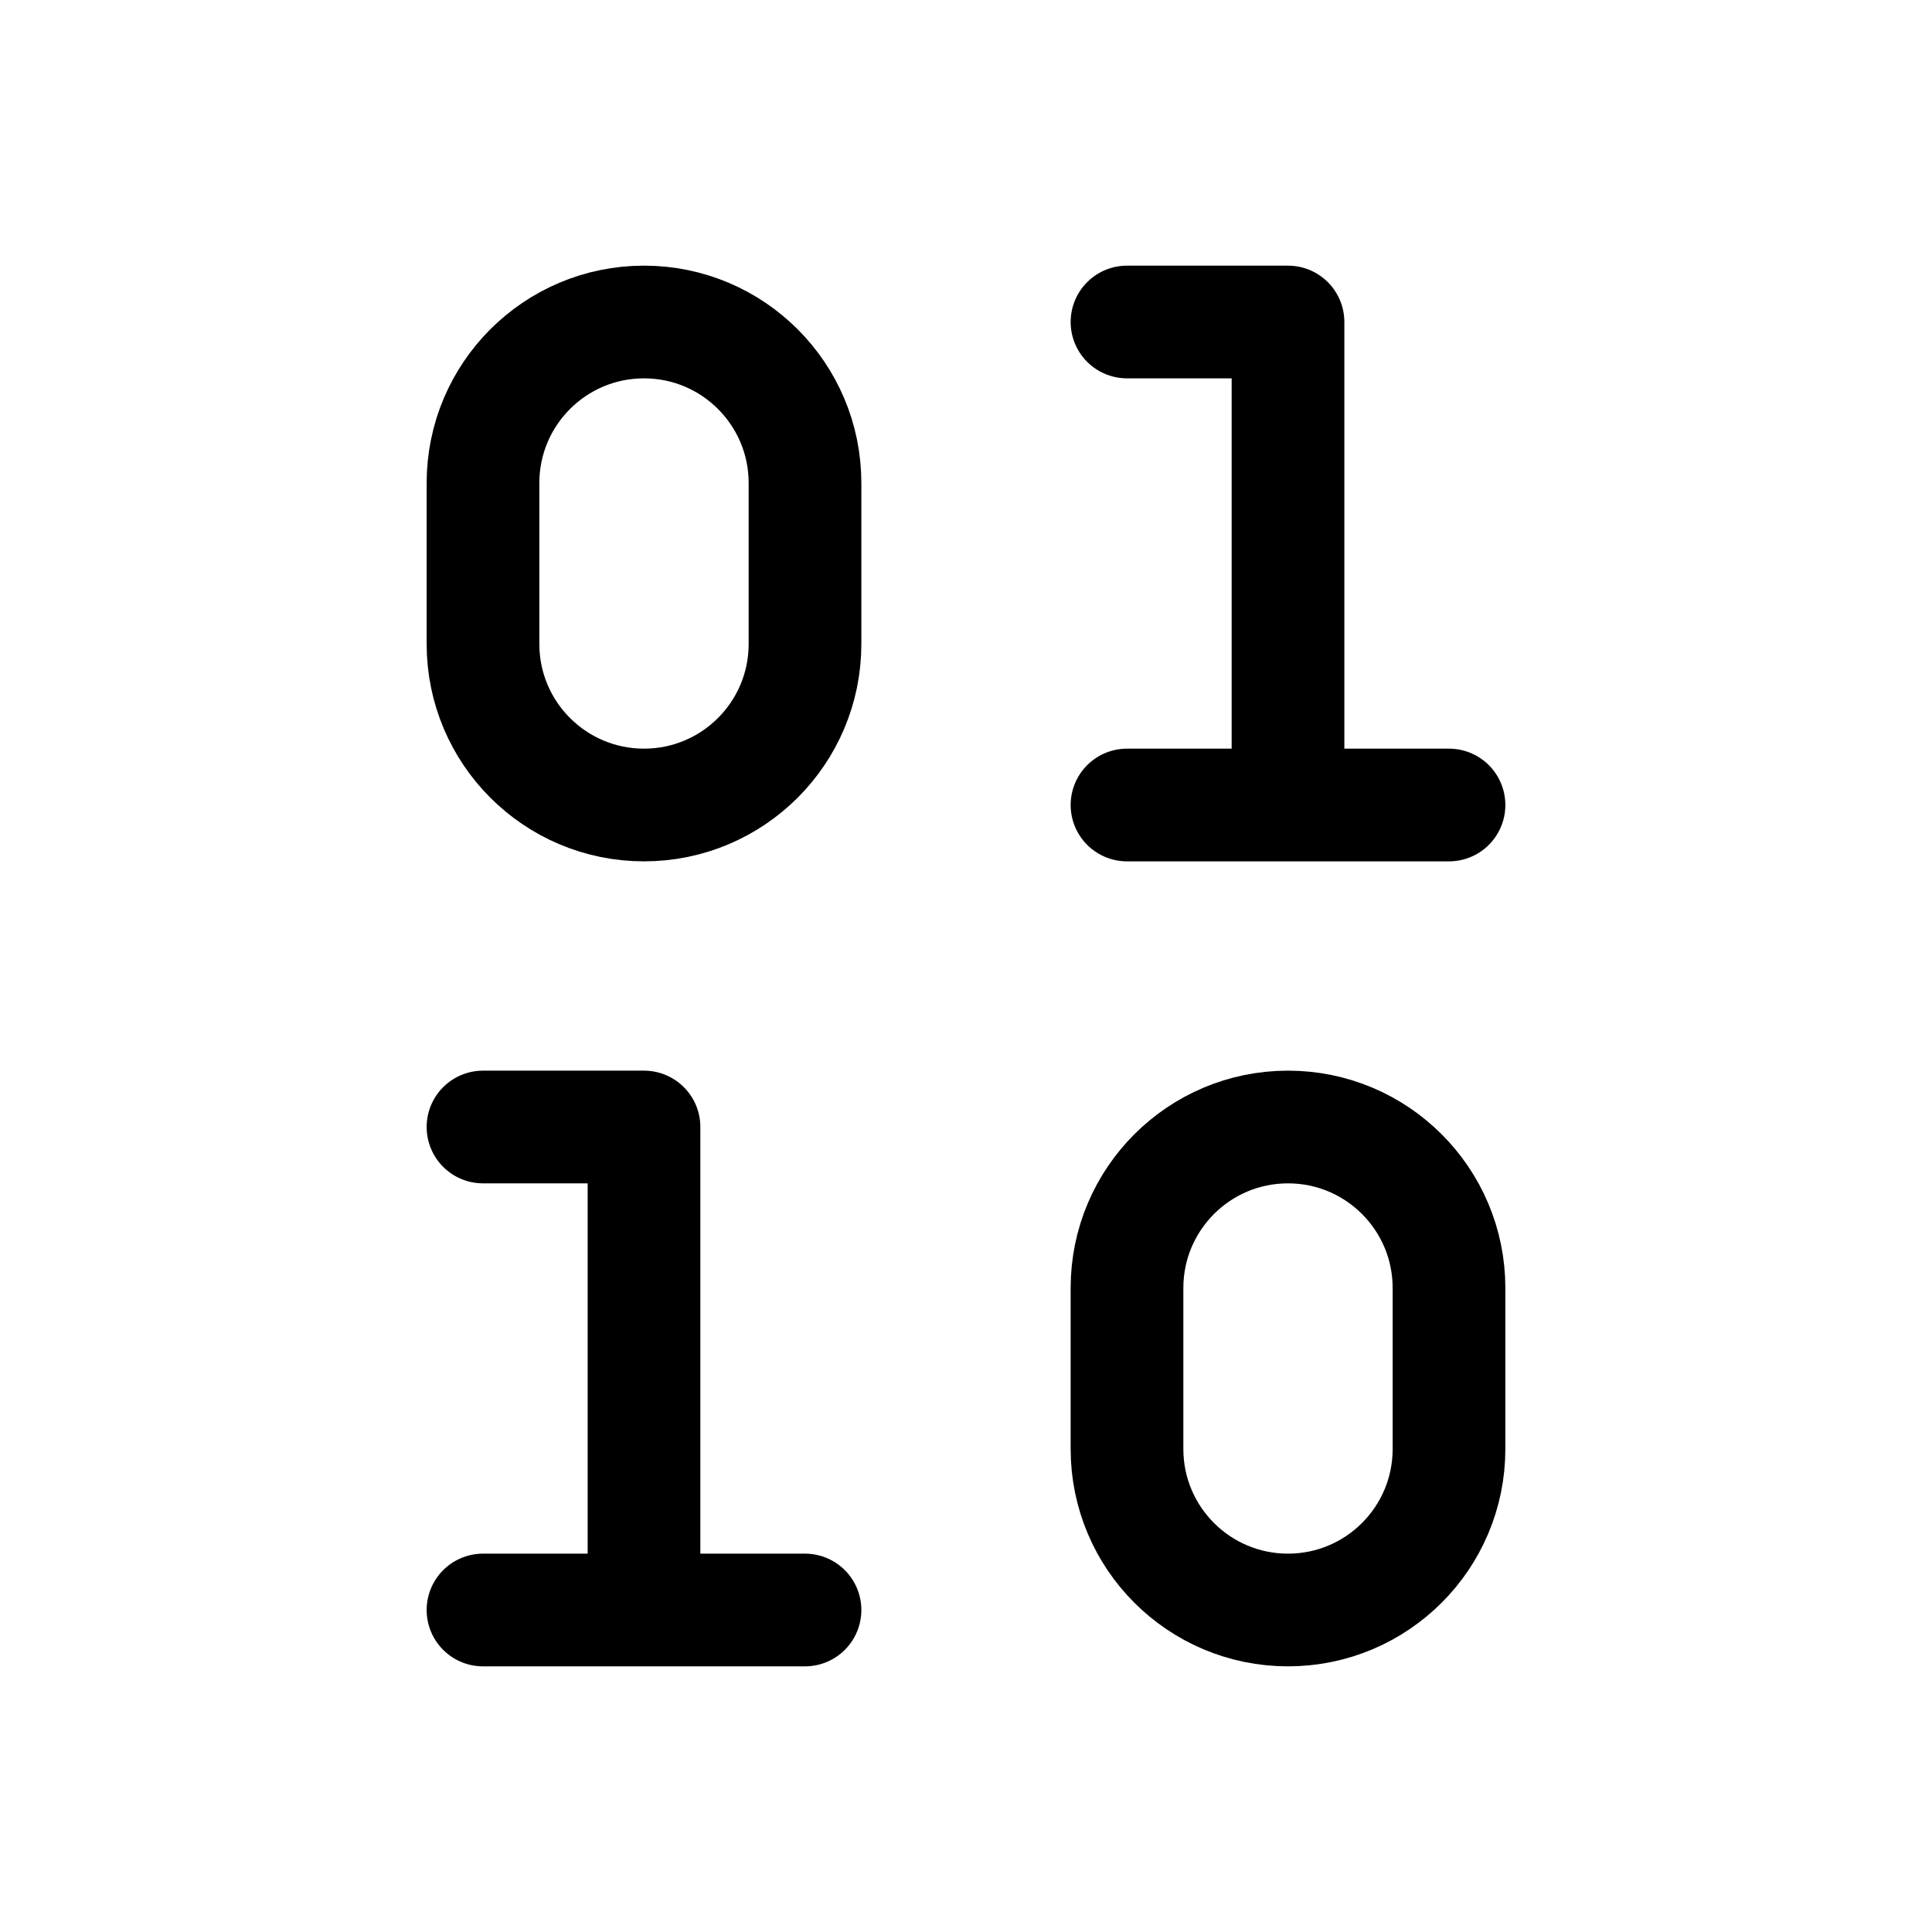
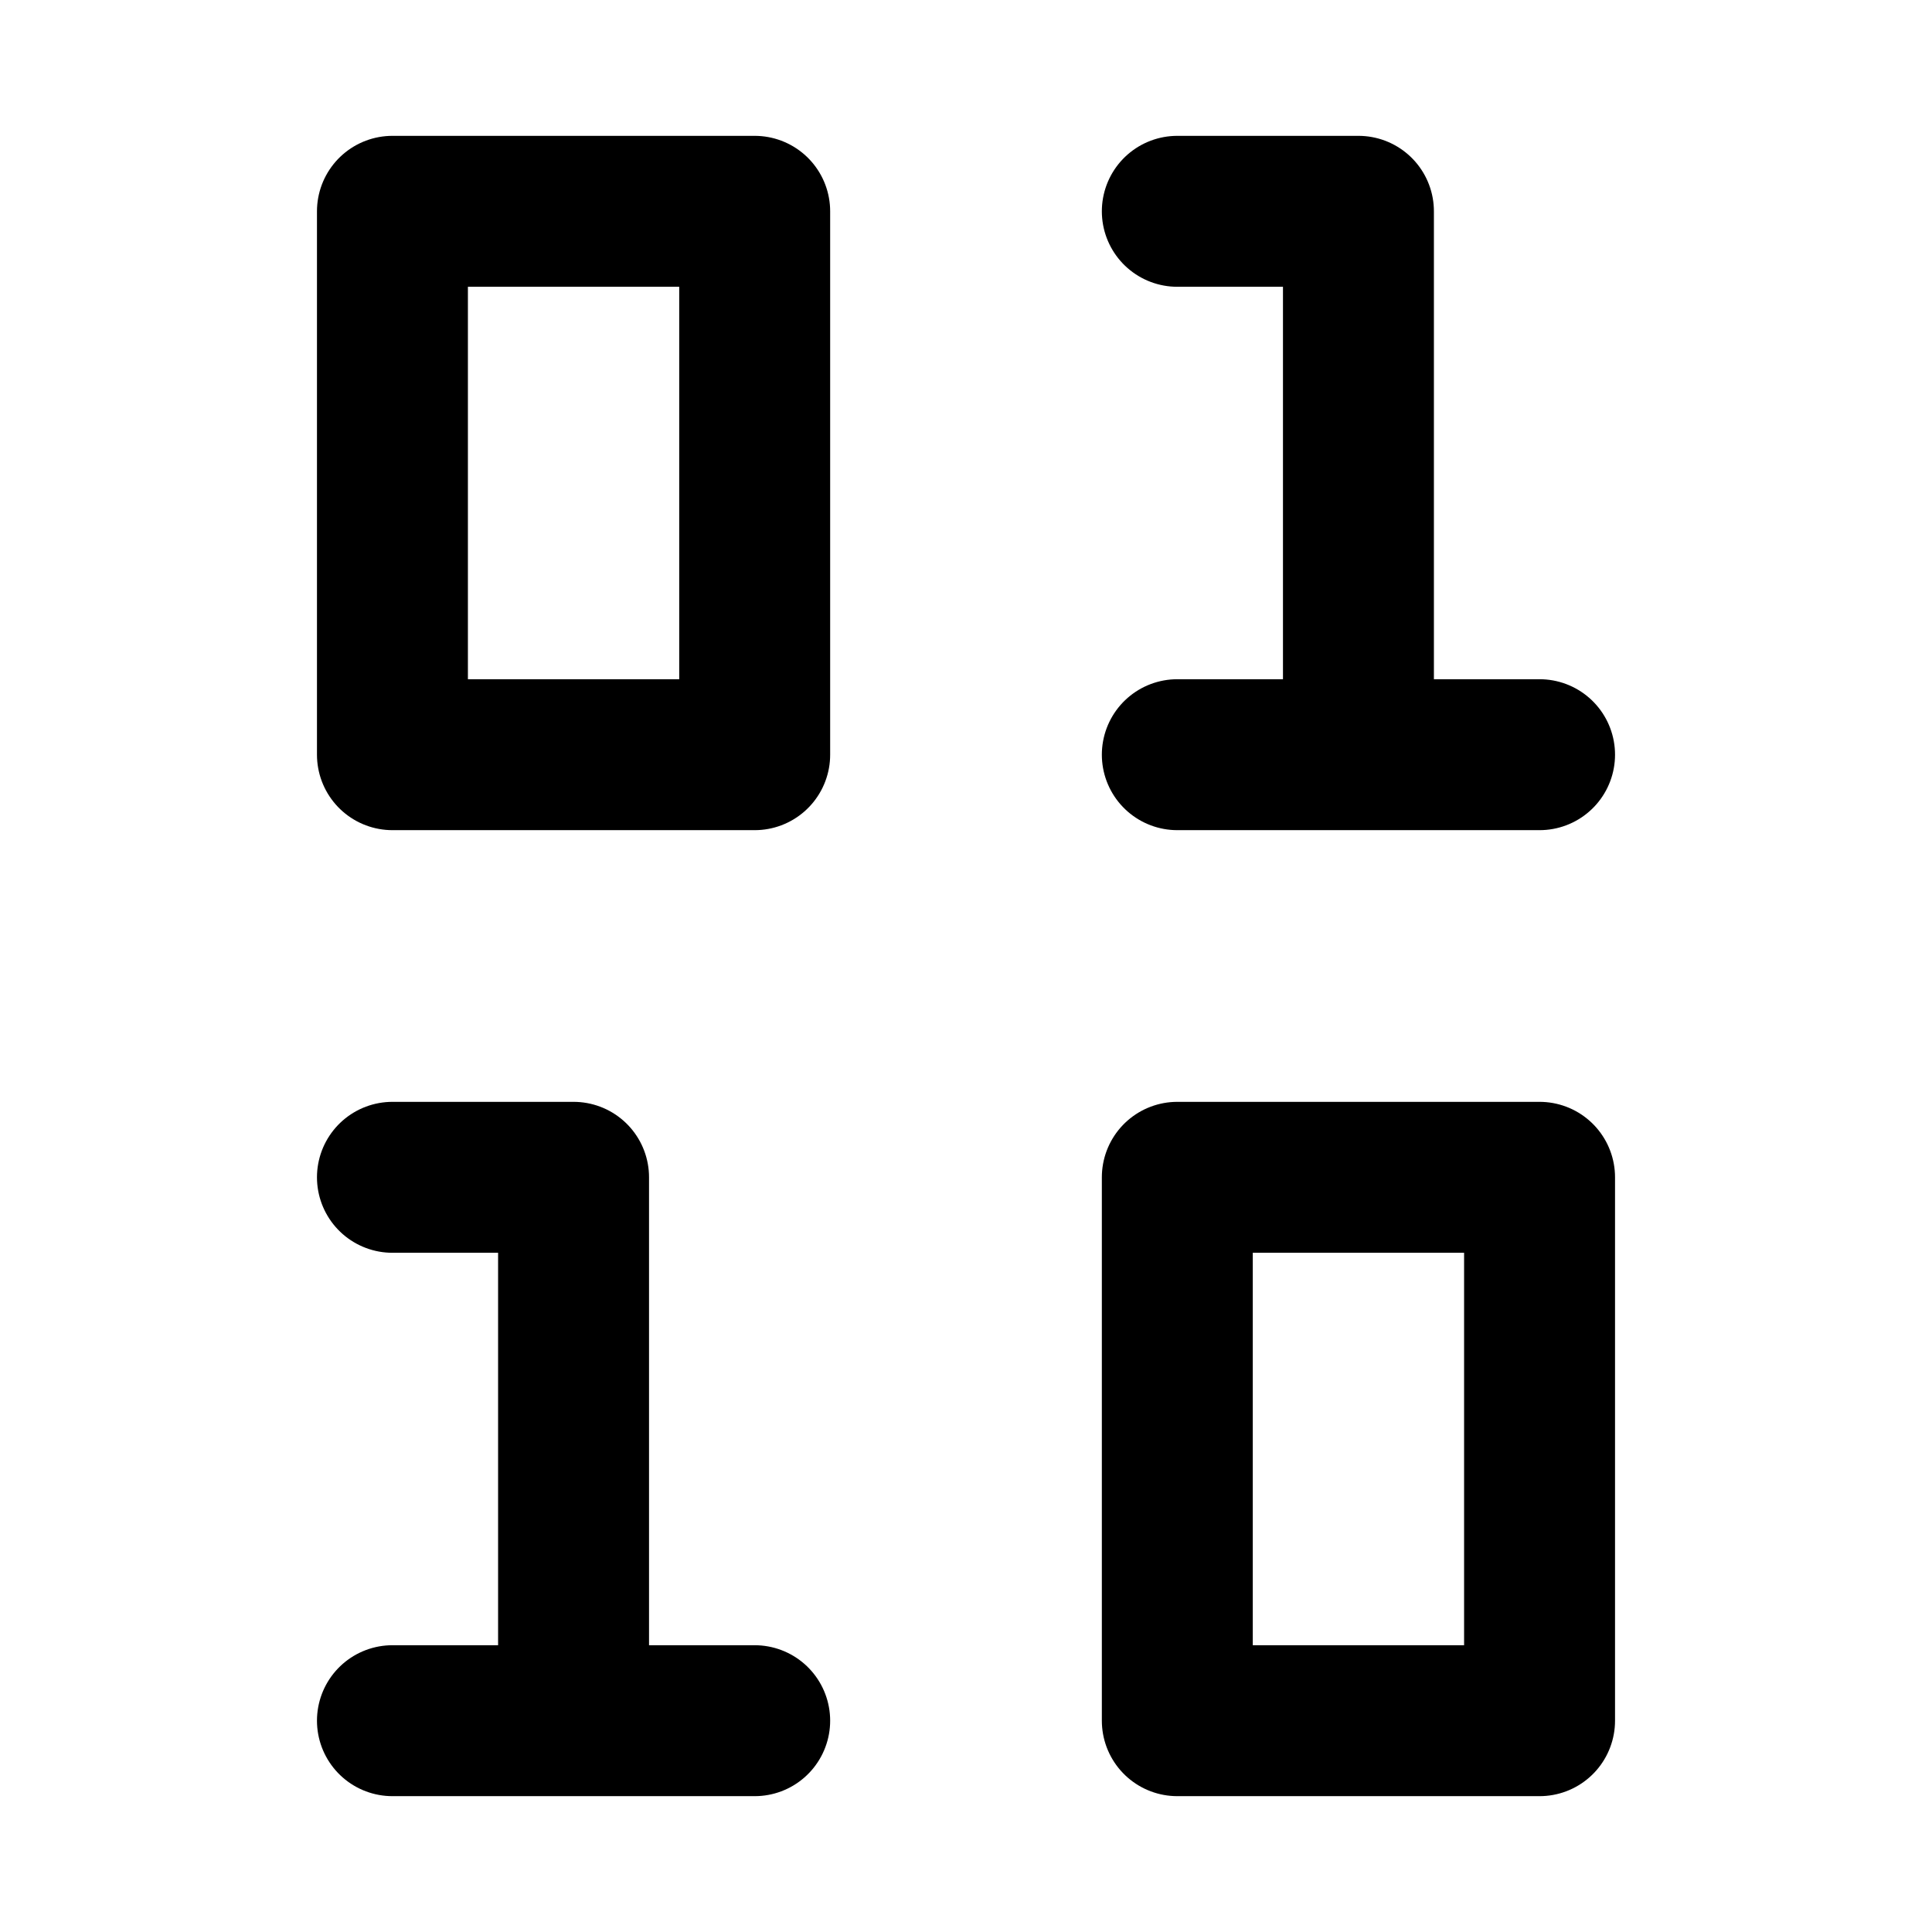
- <svg xmlns="http://www.w3.org/2000/svg" width="1.2em" height="1.2em" viewBox="0 0 24 24">
-   <g fill="none" stroke="currentColor" stroke-linecap="round" stroke-linejoin="round" stroke-width="1.4">
-     <rect width="4" height="6" x="14" y="14" rx="2" />
-     <rect width="4" height="6" x="6" y="4" rx="2" />
-     <path d="M6 20h4m4-10h4M6 14h2v6m6-16h2v6" />
-   </g>
+ <svg xmlns="http://www.w3.org/2000/svg" width="1em" height="1em" viewBox="0 0 16 16">
+   <path fill="none" stroke="currentColor" stroke-linecap="round" stroke-linejoin="round" stroke-width="1.25" d="M3.25 1.75h3v4.5h-3zm6.5 4.5h3m-3-4.5h1.5v4m-1.5 4h3v4.5h-3zm-6.5 4.5h3m-3-4.5h1.5v4" />
</svg>
